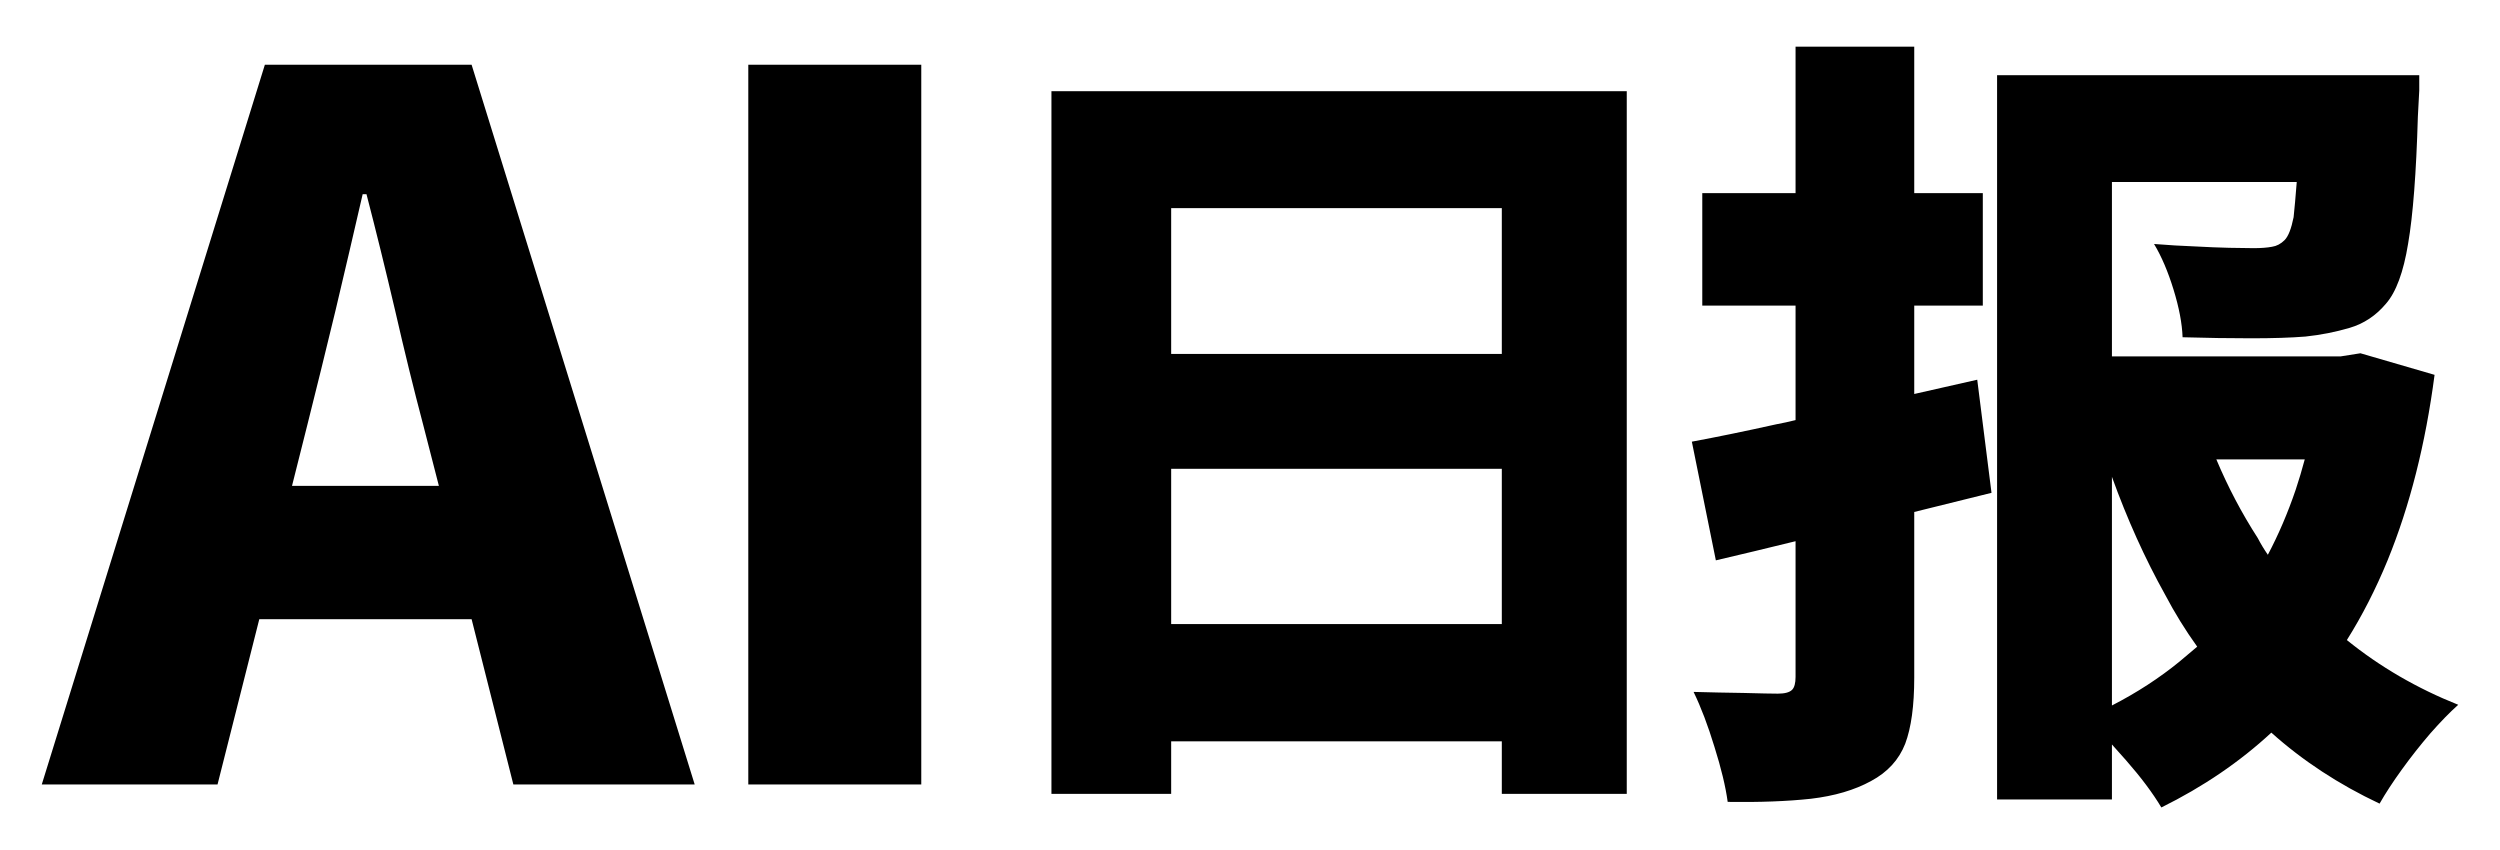
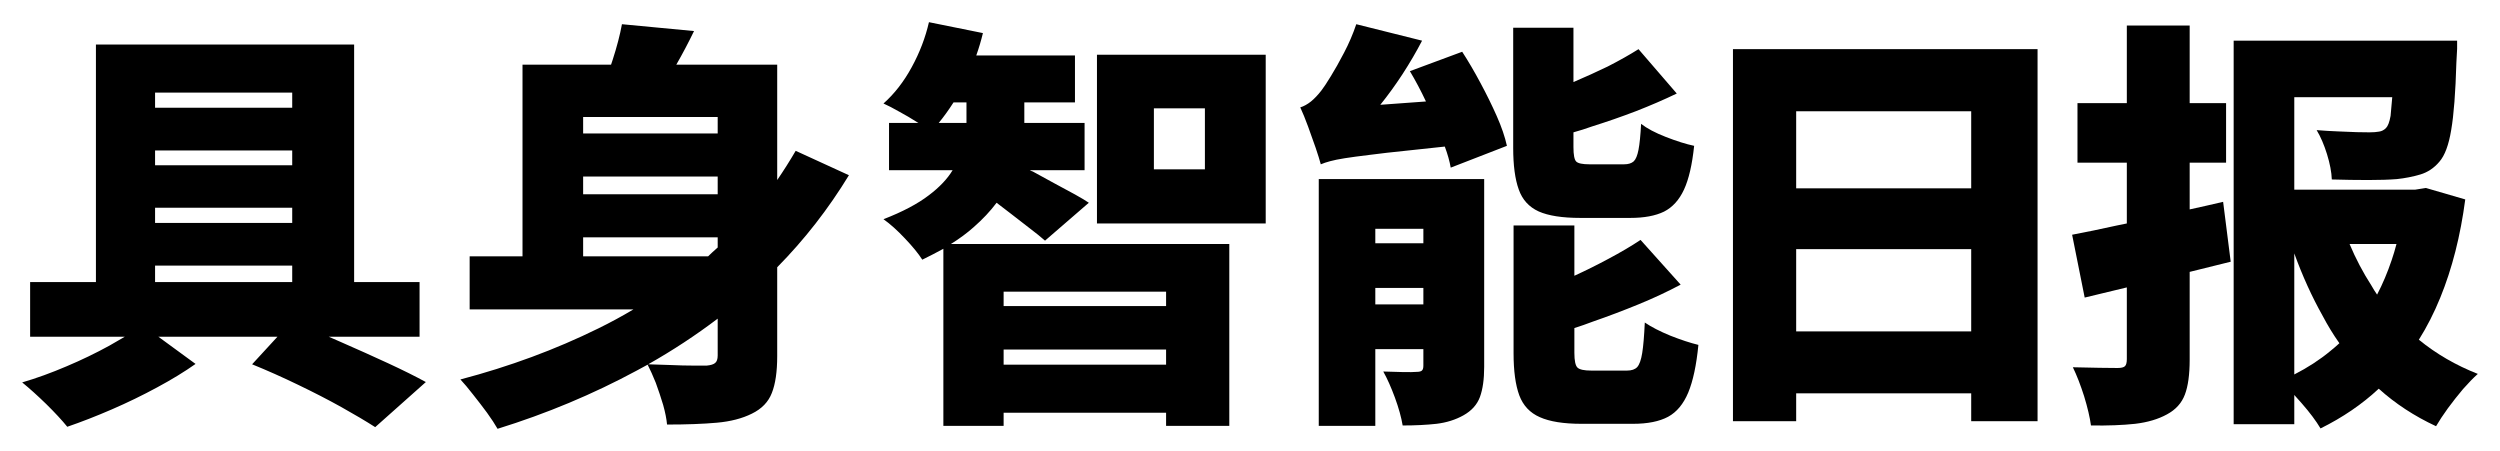
- <svg xmlns="http://www.w3.org/2000/svg" viewBox="0 -122.0 718.3 244.0">
-   <path id="accent" d="M62.5 103.4L12 103.4L76.1-103.4L135.5-103.4L199.6 103.4L147.5 103.4L135.5 55.9L74.5 55.9L62.5 103.4ZM83.9 17.6L126.1 17.6L121.6 0.1Q117.5-15.4 113.5-32.9Q109.4-50.4 105.3-66.2L105.3-66.2L104.2-66.2Q100.5-50.1 96.4-32.8Q92.2-15.4 88.3 0.1L88.3 0.1L83.9 17.6Z M264.7 103.4L215.0 103.4L215.0-103.4L264.7-103.4L264.7 103.4Z" />
-   <path id="ink" d="M302.1 106.1L302.1-95.8L467.4-95.8L467.4 106.1L431.5 106.1L431.5 91.0L336.5 91.0L336.5 106.1L302.1 106.1ZM336.5 57.3L431.5 57.3L431.5 12.7L336.5 12.7L336.5 57.3ZM336.5-20.3L431.5-20.3L431.5-62.2L336.5-62.2L336.5-20.3Z M573.8 107.7L573.8-100.4L695.1-100.4L695.1-96.0Q694.9-91.5 694.7-88.5L694.7-88.5Q694.0-64.2 691.9-52.0Q689.9-39.7 685.5-34.7Q681.2-29.6 675.1-27.8Q669.0-26.0 662.4-25.3L662.4-25.3Q656.2-24.8 646.8-24.8Q637.4-24.8 627.1-25.1L627.1-25.1Q626.9-31.0 624.5-38.8Q622.1-46.6 618.9-51.9L618.9-51.9Q625.1-51.4 630.6-51.2Q636.1-50.9 640.5-50.8Q645.0-50.7 647.5-50.7L647.5-50.7Q650.7-50.7 652.8-51.1Q654.8-51.4 656.4-53.0Q658.0-54.6 659.0-59.6L659.0-59.6Q659.4-63.3 659.9-69.7L659.9-69.7L606.8-69.7L606.8-19.6L672.5-19.6L678.2-20.5L699.5-14.3Q695.6 15.5 686.0 39.0L686.0 39.0Q680.9 51.4 674.3 61.9L674.3 61.9Q688.5 73.4 706.3 80.5L706.3 80.5Q702.7 83.7 698.3 88.7Q694.0 93.7 690.1 99.1Q686.2 104.5 683.7 108.9L683.7 108.9Q666.1 100.6 652.6 88.5L652.6 88.5Q639.0 101.1 621.0 110L621.0 110Q617.3 103.8 610.9 96.5L610.9 96.5Q608.8 94.2 606.8 91.9L606.8 91.9L606.8 107.7L573.8 107.7ZM493.0 39.0L486.1 4.9Q496.9 2.9 510.4-0.1L510.4-0.1Q513.1-0.6 515.9-1.3L515.9-1.3L515.9-34.2L489.1-34.2L489.1-66.5L515.9-66.5L515.9-108.6L550.0-108.6L550.0-66.5L569.7-66.5L569.7-34.2L550.0-34.2L550.0-8.8Q559.1-10.9 568.1-12.9L568.1-12.9L572.2 19.6Q561.2 22.3 550.0 25.1L550.0 25.1L550.0 72.7Q550.0 84.8 547.4 91.7Q544.7 98.6 537.6 102.4Q530.5 106.3 520.3 107.5Q510.2 108.6 496.4 108.4L496.4 108.4Q495.5 101.8 492.6 92.6Q489.8 83.4 486.6 76.8L486.6 76.8Q493.7 77.0 501.0 77.1Q508.3 77.3 510.8 77.3L510.8 77.3Q513.8 77.3 514.9 76.2Q515.9 75.2 515.9 72.5L515.9 72.5L515.9 33.5Q503.7 36.5 493.0 39.0L493.0 39.0ZM631.3 63.8L631.3 63.8Q626.2 56.7 622.1 48.9L622.1 48.9Q613.4 33.3 606.8 15.0L606.8 15.0L606.8 80.7Q617.5 75.2 626.2 68.1L626.2 68.1Q628.7 66.0 631.3 63.8ZM662.2 10.0L636.8 10.0Q641.8 21.9 648.7 32.6L648.7 32.6Q650.0 35.1 651.6 37.4L651.6 37.4Q656.2 28.7 659.6 18.7L659.6 18.7Q661.0 14.5 662.2 10.0L662.2 10.0Z" />
+ <svg xmlns="http://www.w3.org/2000/svg" viewBox="0 -122.0 1352.6 244.0">
+   <path id="accent" d="M136.4 75.1L136.4 75.1L150.1 60.2L85.7 60.2L105.8 74.9Q96.9 81.2 85.0 87.6Q73.2 94.0 60.5 99.5Q47.8 105.0 36.4 108.9L36.4 108.9Q32.1 103.6 25.0 96.6Q17.9 89.7 12 84.9L12 84.9Q23.6 81.5 36.0 76.2Q48.3 71.0 59.2 65.0L59.2 65.0Q63.6 62.5 67.5 60.2L67.5 60.2L16.3 60.2L16.3 30.6L51.9 30.6L51.9-97.9L191.6-97.9L191.6 30.6L227.0 30.6L227.0 60.2L177.9 60.2Q181.1 61.6 184.3 63.0L184.3 63.0Q197.8 68.9 209.9 74.5Q222.0 80.1 230.4 84.7L230.4 84.7L203.0 109.1Q195.5 104.3 184.6 98.2Q173.8 92.2 161.3 86.2Q148.7 80.1 136.4 75.1ZM83.9 21.7L83.9 30.6L158.1 30.6L158.1 21.7L83.9 21.7ZM83.9-1.4L158.1-1.4L158.1-9.6L83.9-9.6L83.9-1.4ZM83.9-63.7L158.1-63.7L158.1-71.9L83.9-71.9L83.9-63.7ZM83.9-32.6L158.1-32.6L158.1-40.6L83.9-40.6L83.9-32.6Z M430.5-40.4L430.5-40.4L459.3-27.2Q442.6 0.2 420.5 22.6L420.5 22.6L420.5 70.7Q420.5 83.3 417.6 90.6Q414.8 97.9 406.8 101.8L406.8 101.8Q399.0 105.7 387.9 106.7Q376.7 107.7 360.9 107.7L360.9 107.7Q360.5 103.2 358.8 97.1Q357.0 91.1 354.8 85.1L354.8 85.1Q352.5 79.4 350.4 75.3L350.4 75.3Q347.5 76.9 344.5 78.5L344.5 78.5Q308.9 97.7 269.2 110.0L269.2 110.0Q267.1 106.3 263.5 101.3Q259.8 96.3 255.9 91.4Q252.1 86.5 249.1 83.3L249.1 83.3Q289.0 72.8 323.7 55.7L323.7 55.7Q333.5 50.9 342.7 45.4L342.7 45.4L254.1 45.4L254.1 16.7L282.7 16.7L282.7-87.0L330.6-87.0Q331.0-88.3 331.5-89.7L331.5-89.7Q334.9-100.2 336.5-108.9L336.5-108.9L375.5-105.2Q371.0-95.9 365.9-87.0L365.9-87.0L420.5-87.0L420.5-24.6Q425.7-32.2 430.5-40.4ZM388.3 11.9L388.3 11.9L388.3 6.4L315.5 6.4L315.5 16.7L383.1 16.7Q384.2 15.7 385.3 14.6L385.3 14.6Q386.9 13.2 388.3 11.9ZM315.5-16.9L388.3-16.9L388.3-26.5L315.5-26.5L315.5-16.9ZM315.5-49.8L388.3-49.8L388.3-58.7L315.5-58.7L315.5-49.8ZM388.3 70.3L388.3 50.4Q370.5 63.9 350.7 75.1L350.7 75.1Q356.6 75.3 363.0 75.5L363.0 75.5Q369.6 75.8 375.1 75.8L375.1 75.8L382.4 75.8Q385.6 75.5 386.9 74.4Q388.3 73.3 388.3 70.3L388.3 70.3Z M481.0-29.9L481.0-55.5L496.9-55.5Q496.5-55.7 496.2-55.9L496.2-55.9Q491.5-58.9 486.5-61.6Q481.6-64.4 478.0-66.0L478.0-66.0Q486.9-73.9 493.3-85.7Q499.7-97.4 502.6-110L502.6-110L531.8-104.1Q530.3-97.9 528.2-92.0L528.2-92.0L581.6-92.0L581.6-66.6L554.2-66.6L554.2-58.2Q554.2-56.8 554.2-55.5L554.2-55.5L586.8-55.5L586.8-29.9L557.2-29.9Q558.1-29.4 558.8-29.2L558.8-29.2Q564.3-26.2 570.3-22.9Q576.4-19.6 581.6-16.8Q586.8-13.9 589.1-12.3L589.1-12.3L565.4 8.2Q562.0 5.2 557.1 1.5Q552.2-2.3 546.9-6.4L546.9-6.4Q543.0-9.4 539.2-12.3L539.2-12.3Q534.1-5.5 526.8 0.9L526.8 0.9Q521.4 5.7 514.5 10.0L514.5 10.0L665.1 10.0L665.1 108.4L630.9 108.4L630.9 101.3L543.0 101.3L543.0 108.4L510.4 108.4L510.4 12.6Q505.1 15.5 499.0 18.5L499.0 18.5Q495.8 13.5 489.6 7.0Q483.5 0.5 478.0-3.4L478.0-3.4Q493.5-9.4 502.6-16.4L502.6-16.4Q511.1-22.8 515.4-29.9L515.4-29.9L481.0-29.9ZM593.5-1.1L593.5-92.4L684.8-92.4L684.8-1.1L593.5-1.1ZM651.9-63.4L624.3-63.4L624.3-30.4L651.9-30.4L651.9-63.4ZM543.0 75.3L630.9 75.3L630.9 67.1L543.0 67.1L543.0 75.3ZM543.0 43.6L630.9 43.6L630.9 35.8L543.0 35.8L543.0 43.6ZM507.9-55.5L522.9-55.5Q522.9-57.1 522.9-58.7L522.9-58.7L522.9-66.6L515.9-66.6Q512.0-60.5 507.9-55.5L507.9-55.5Z M713.5 108.4L713.5-25.1L803.0-25.1L803.0 76.5Q803.0 86.5 800.7 92.8Q798.4 99.0 791.8 102.7L791.8 102.7Q785.4 106.3 777.2 107.3Q769.0 108.2 758.9 108.2L758.9 108.2Q757.8 101.6 754.7 93.1Q751.6 84.7 748.4 79.0L748.4 79.0Q753.4 79.2 758.9 79.3Q764.4 79.4 766.4 79.2L766.4 79.2Q768.5 79.2 769.3 78.5Q770.1 77.8 770.1 75.8L770.1 75.8L770.1 66.9L744.1 66.9L744.1 108.4L713.5 108.4ZM818.9 69.1L818.9 0L851.8 0L851.8 27.2Q861.4 22.8 870.3 18.0L870.3 18.0Q880.1 12.8 887.6 7.8L887.6 7.8L909.3 32.0Q898.6 37.7 886.4 42.7Q874.2 47.7 861.8 52.0L861.8 52.0Q856.8 53.9 851.8 55.5L851.8 55.5L851.8 68.9Q851.8 75.3 853.5 76.9Q855.2 78.5 860.9 78.5L860.9 78.5L880.3 78.5Q884.0 78.5 885.8 76.6Q887.6 74.6 888.5 69.0Q889.4 63.4 889.9 52.5L889.9 52.5Q895.2 56.1 903.7 59.6Q912.3 63.0 918.9 64.6L918.9 64.6Q917.3 81.0 913.4 90.4Q909.5 99.7 902.5 103.5Q895.4 107.3 883.5 107.3L883.5 107.3L855.7 107.3Q841.1 107.3 833.1 103.7Q825.1 100.2 822.0 91.9Q818.9 83.5 818.9 69.1L818.9 69.1ZM818.7-42.0L818.7-107.0L851.3-107.0L851.3-77.6Q860.9-81.7 869.8-86.0L869.8-86.0Q879.2-90.8 886.5-95.4L886.5-95.4L907.2-71.4Q896.8-66.4 885.0-61.8Q873.2-57.3 861.4-53.6L861.4-53.6Q856.4-51.8 851.3-50.4L851.3-50.4L851.3-42.4Q851.3-36.1 852.8-34.6Q854.3-33.1 860.0-33.1L860.0-33.1L878.7-33.1Q882.1-33.1 883.9-34.7Q885.6-36.3 886.5-41.0Q887.4-45.6 887.9-55L887.9-55Q892.6-51.3 901.3-47.9Q910.0-44.5 916.6-43.1L916.6-43.1Q915.0-27.8 911.1-19.4Q907.2-11.0 900.3-7.5Q893.3-4.1 882.1-4.1L882.1-4.1L855.0-4.1Q840.4-4.1 832.5-7.6Q824.6-11.2 821.7-19.5Q818.7-27.8 818.7-42.0L818.7-42.0ZM762.8-83.5L762.8-83.5L791.1-94.0Q796.1-86.3 801.0-77.1Q805.9-68.0 809.8-59.2Q813.7-50.4 815.3-43.1L815.3-43.1L784.9-31.3Q784.0-36.5 781.7-42.7L781.7-42.7Q770.5-41.5 762.1-40.6L762.1-40.6Q749.3-39.3 741.0-38.2Q732.7-37.2 727.6-36.4Q722.6-35.6 719.7-34.8Q716.7-34.0 714.6-33.1L714.6-33.1Q713.7-36.5 711.8-42.1Q709.8-47.7 707.7-53.6Q705.5-59.6 703.5-63.9L703.5-63.9Q706.4-64.8 709.3-67.1Q712.1-69.4 714.9-73.0L714.9-73.0Q716.7-75.3 720.0-80.7Q723.3-86.0 727.2-93.5Q731.1-100.9 733.8-108.9L733.8-108.9L769.4-100.0Q764.8-91.1 758.7-81.7L758.7-81.7Q753.0-73.0 746.8-65.3L746.8-65.3L771.5-67.1Q767.4-75.8 762.8-83.5ZM770.1 33.8L744.1 33.8L744.1 42.7L770.1 42.7L770.1 33.8ZM770.1 9.6L770.1 1.8L744.1 1.8L744.1 9.6L770.1 9.6Z" />
+   <path id="ink" d="M937.6 105.9L937.6-95.4L1102.4-95.4L1102.4 105.9L1066.5 105.9L1066.5 90.8L971.8 90.8L971.8 105.9L937.6 105.9ZM971.8 57.3L1066.5 57.3L1066.5 12.8L971.8 12.8L971.8 57.3ZM971.8-20.1L1066.5-20.1L1066.5-61.8L971.8-61.8L971.8-20.1Z M1208.5 107.5L1208.5-100.0L1329.4-100.0L1329.4-95.6Q1329.2-91.1 1329.0-88.1L1329.0-88.1Q1328.3-63.9 1326.2-51.7Q1324.2-39.5 1319.8-34.5Q1315.5-29.4 1309.5-27.6Q1303.4-25.8 1296.8-25.1L1296.8-25.1Q1290.6-24.6 1281.3-24.6Q1271.9-24.6 1261.6-24.9L1261.6-24.9Q1261.4-30.8 1259.0-38.6Q1256.6-46.3 1253.4-51.6L1253.4-51.6Q1259.6-51.1 1265.1-50.9Q1270.5-50.7 1275.0-50.5Q1279.4-50.4 1282.0-50.4L1282.0-50.4Q1285.1-50.4 1287.2-50.8Q1289.3-51.1 1290.9-52.7Q1292.5-54.3 1293.4-59.3L1293.4-59.3Q1293.8-63.0 1294.3-69.4L1294.3-69.4L1241.3-69.4L1241.3-19.4L1306.8-19.4L1312.5-20.3L1333.8-14.1Q1329.9 15.5 1320.3 39.0L1320.3 39.0Q1315.3 51.3 1308.7 61.8L1308.7 61.8Q1322.8 73.3 1340.6 80.3L1340.6 80.3Q1337.0 83.5 1332.6 88.5Q1328.3 93.6 1324.4 98.9Q1320.5 104.3 1318.0 108.6L1318.0 108.6Q1300.4 100.4 1287.0 88.3L1287.0 88.3Q1273.5 100.9 1255.5 109.8L1255.5 109.8Q1251.8 103.6 1245.4 96.3L1245.4 96.3Q1243.4 94.0 1241.3 91.7L1241.3 91.7L1241.3 107.5L1208.5 107.5ZM1127.9 39.0L1121.1 5.0Q1131.8 3.0 1145.3 0L1145.3 0Q1148.0-0.5 1150.7-1.1L1150.7-1.1L1150.7-34.0L1124.0-34.0L1124.0-66.2L1150.7-66.2L1150.7-108.2L1184.7-108.2L1184.7-66.2L1204.4-66.2L1204.4-34.0L1184.7-34.0L1184.7-8.7Q1193.9-10.7 1202.8-12.8L1202.8-12.8L1206.9 19.6Q1195.9 22.4 1184.7 25.1L1184.7 25.1L1184.7 72.6Q1184.7 84.7 1182.1 91.5Q1179.5 98.4 1172.4 102.2Q1165.3 106.1 1155.2 107.3Q1145.0 108.4 1131.3 108.2L1131.3 108.2Q1130.4 101.6 1127.6 92.4Q1124.7 83.3 1121.5 76.7L1121.5 76.7Q1128.6 76.9 1135.9 77.0Q1143.2 77.1 1145.7 77.1L1145.7 77.1Q1148.7 77.1 1149.7 76.1Q1150.7 75.1 1150.7 72.3L1150.7 72.3L1150.7 33.5Q1138.6 36.5 1127.9 39.0L1127.9 39.0ZM1265.7 63.7L1265.7 63.7Q1260.7 56.6 1256.6 48.8L1256.6 48.8Q1247.9 33.3 1241.3 15.1L1241.3 15.1L1241.3 80.6Q1252.1 75.1 1260.7 68.0L1260.7 68.0Q1263.2 66.0 1265.7 63.7ZM1296.6 10.0L1271.2 10.0Q1276.2 21.9 1283.1 32.6L1283.1 32.6Q1284.5 35.1 1286.1 37.4L1286.1 37.4Q1290.6 28.8 1294.0 18.7L1294.0 18.7Q1295.4 14.6 1296.6 10.0L1296.6 10.0Z" />
</svg>
